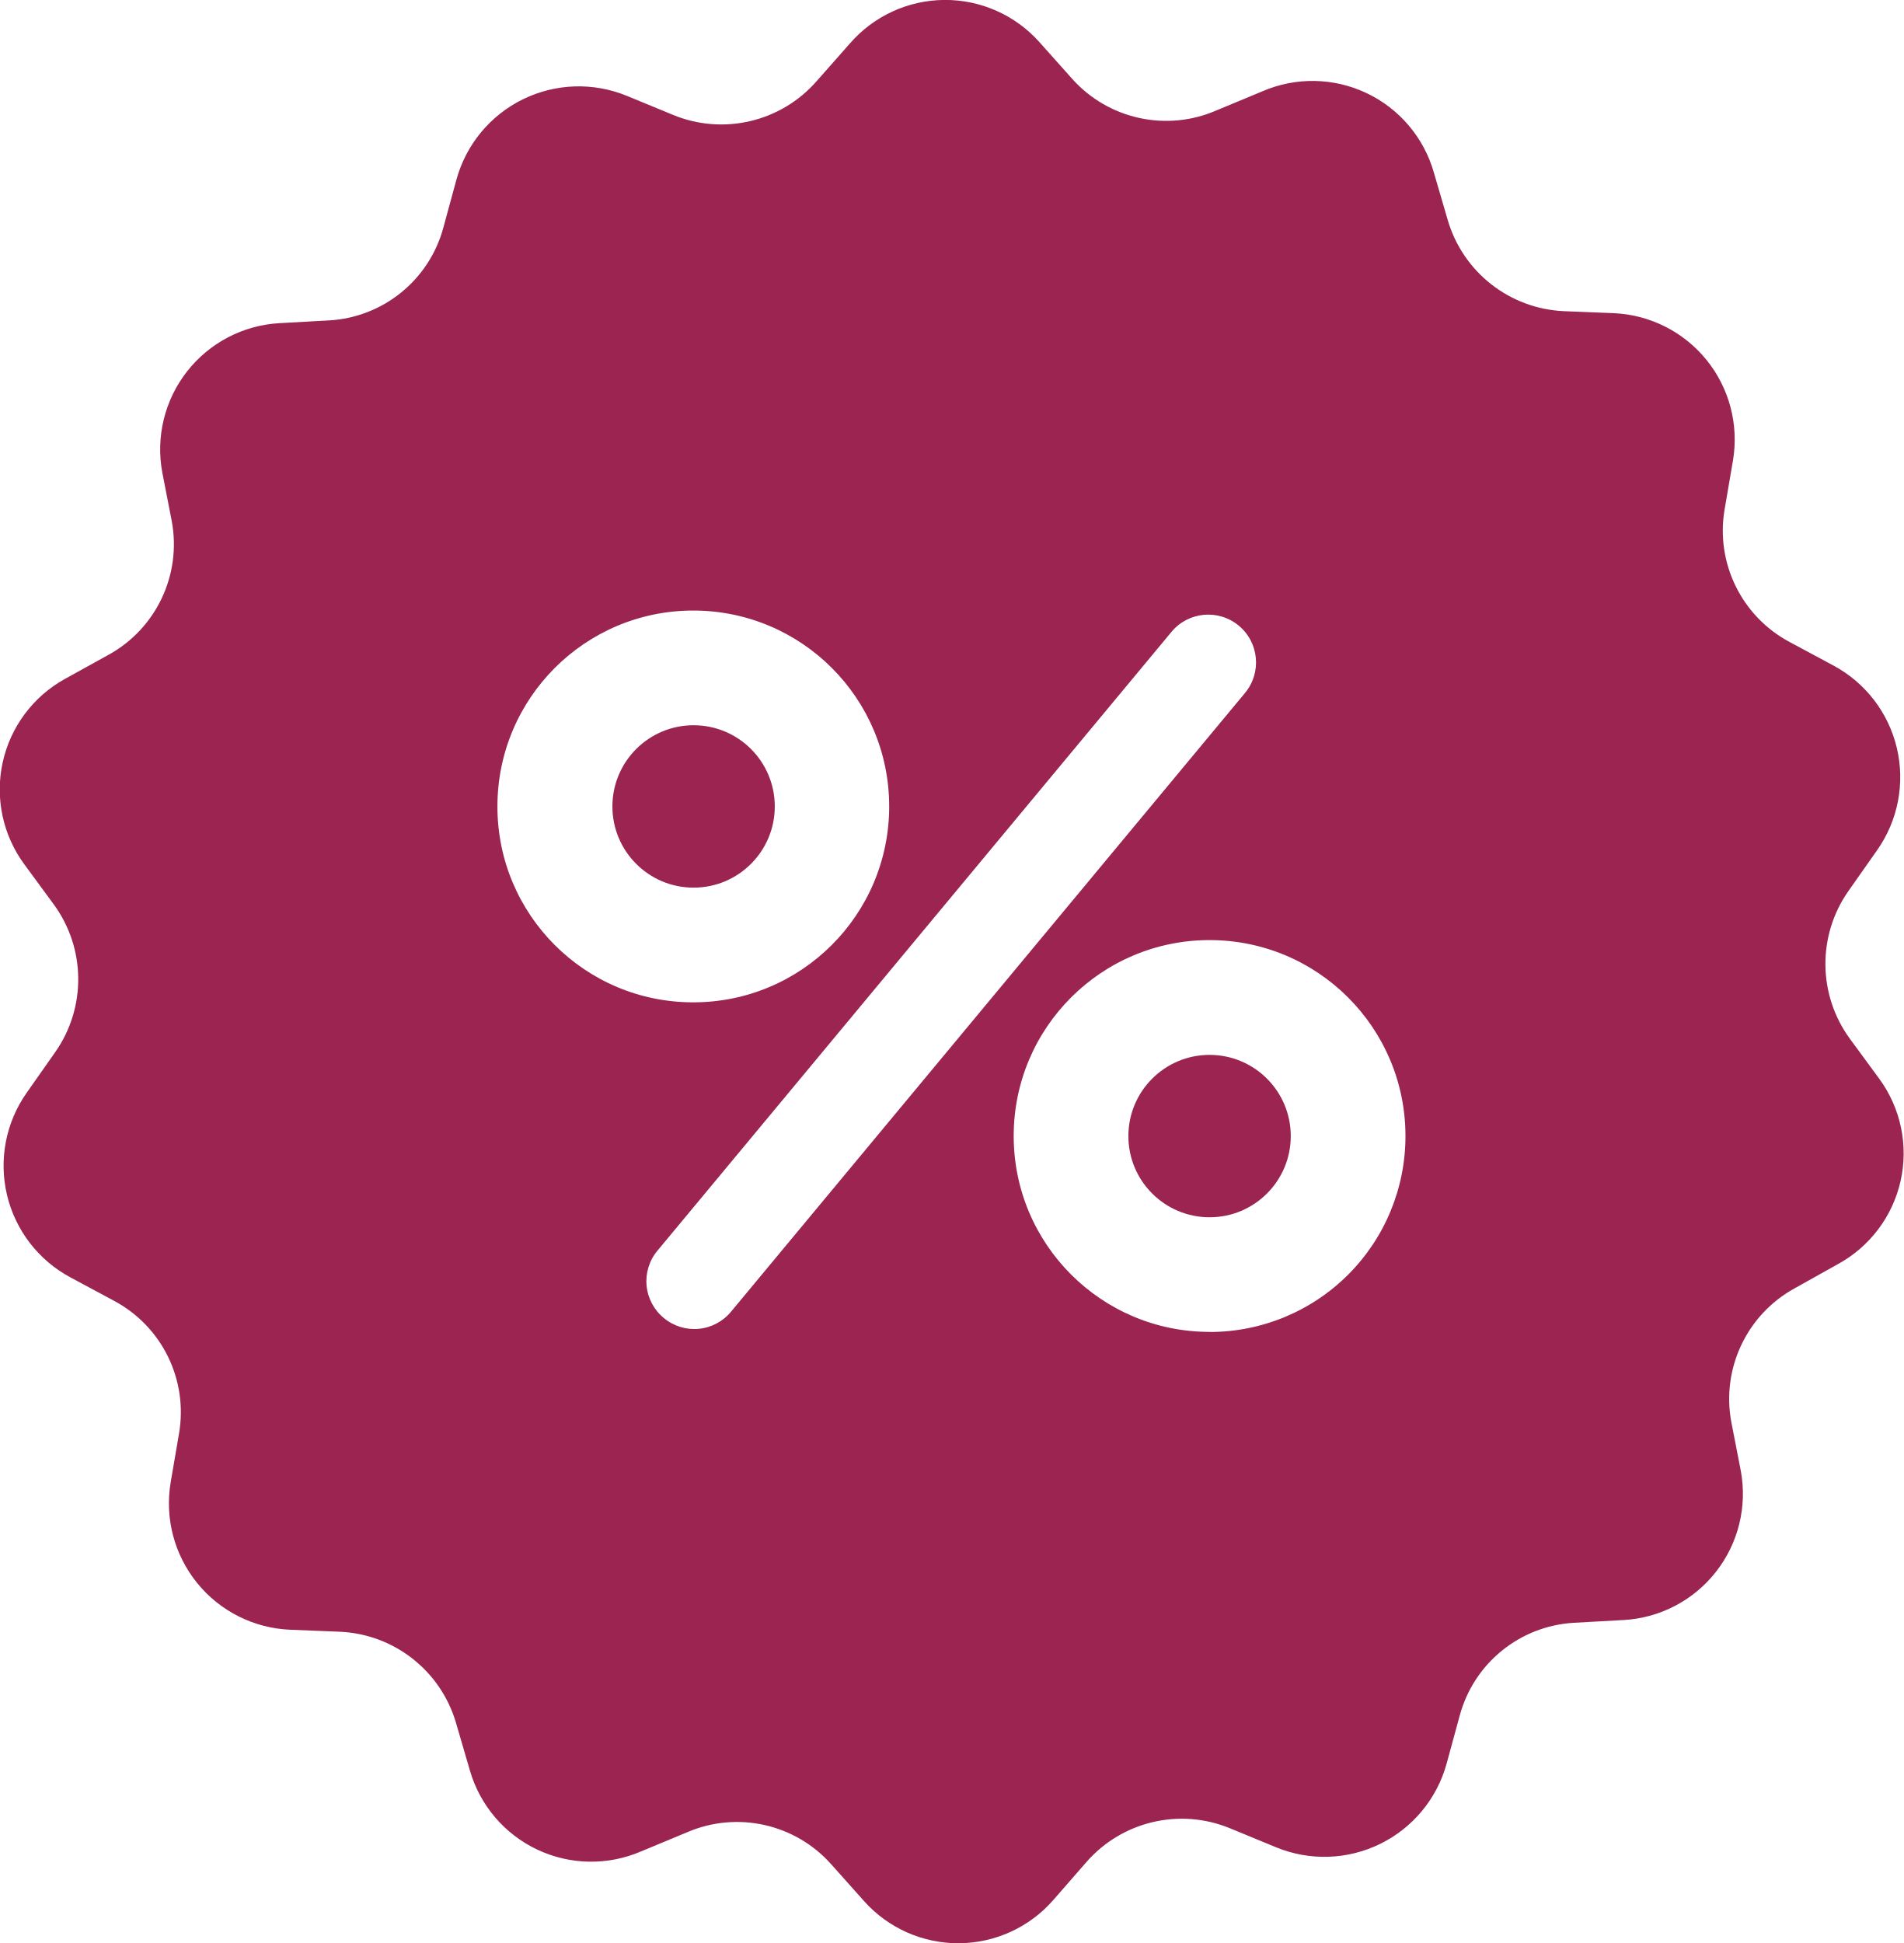
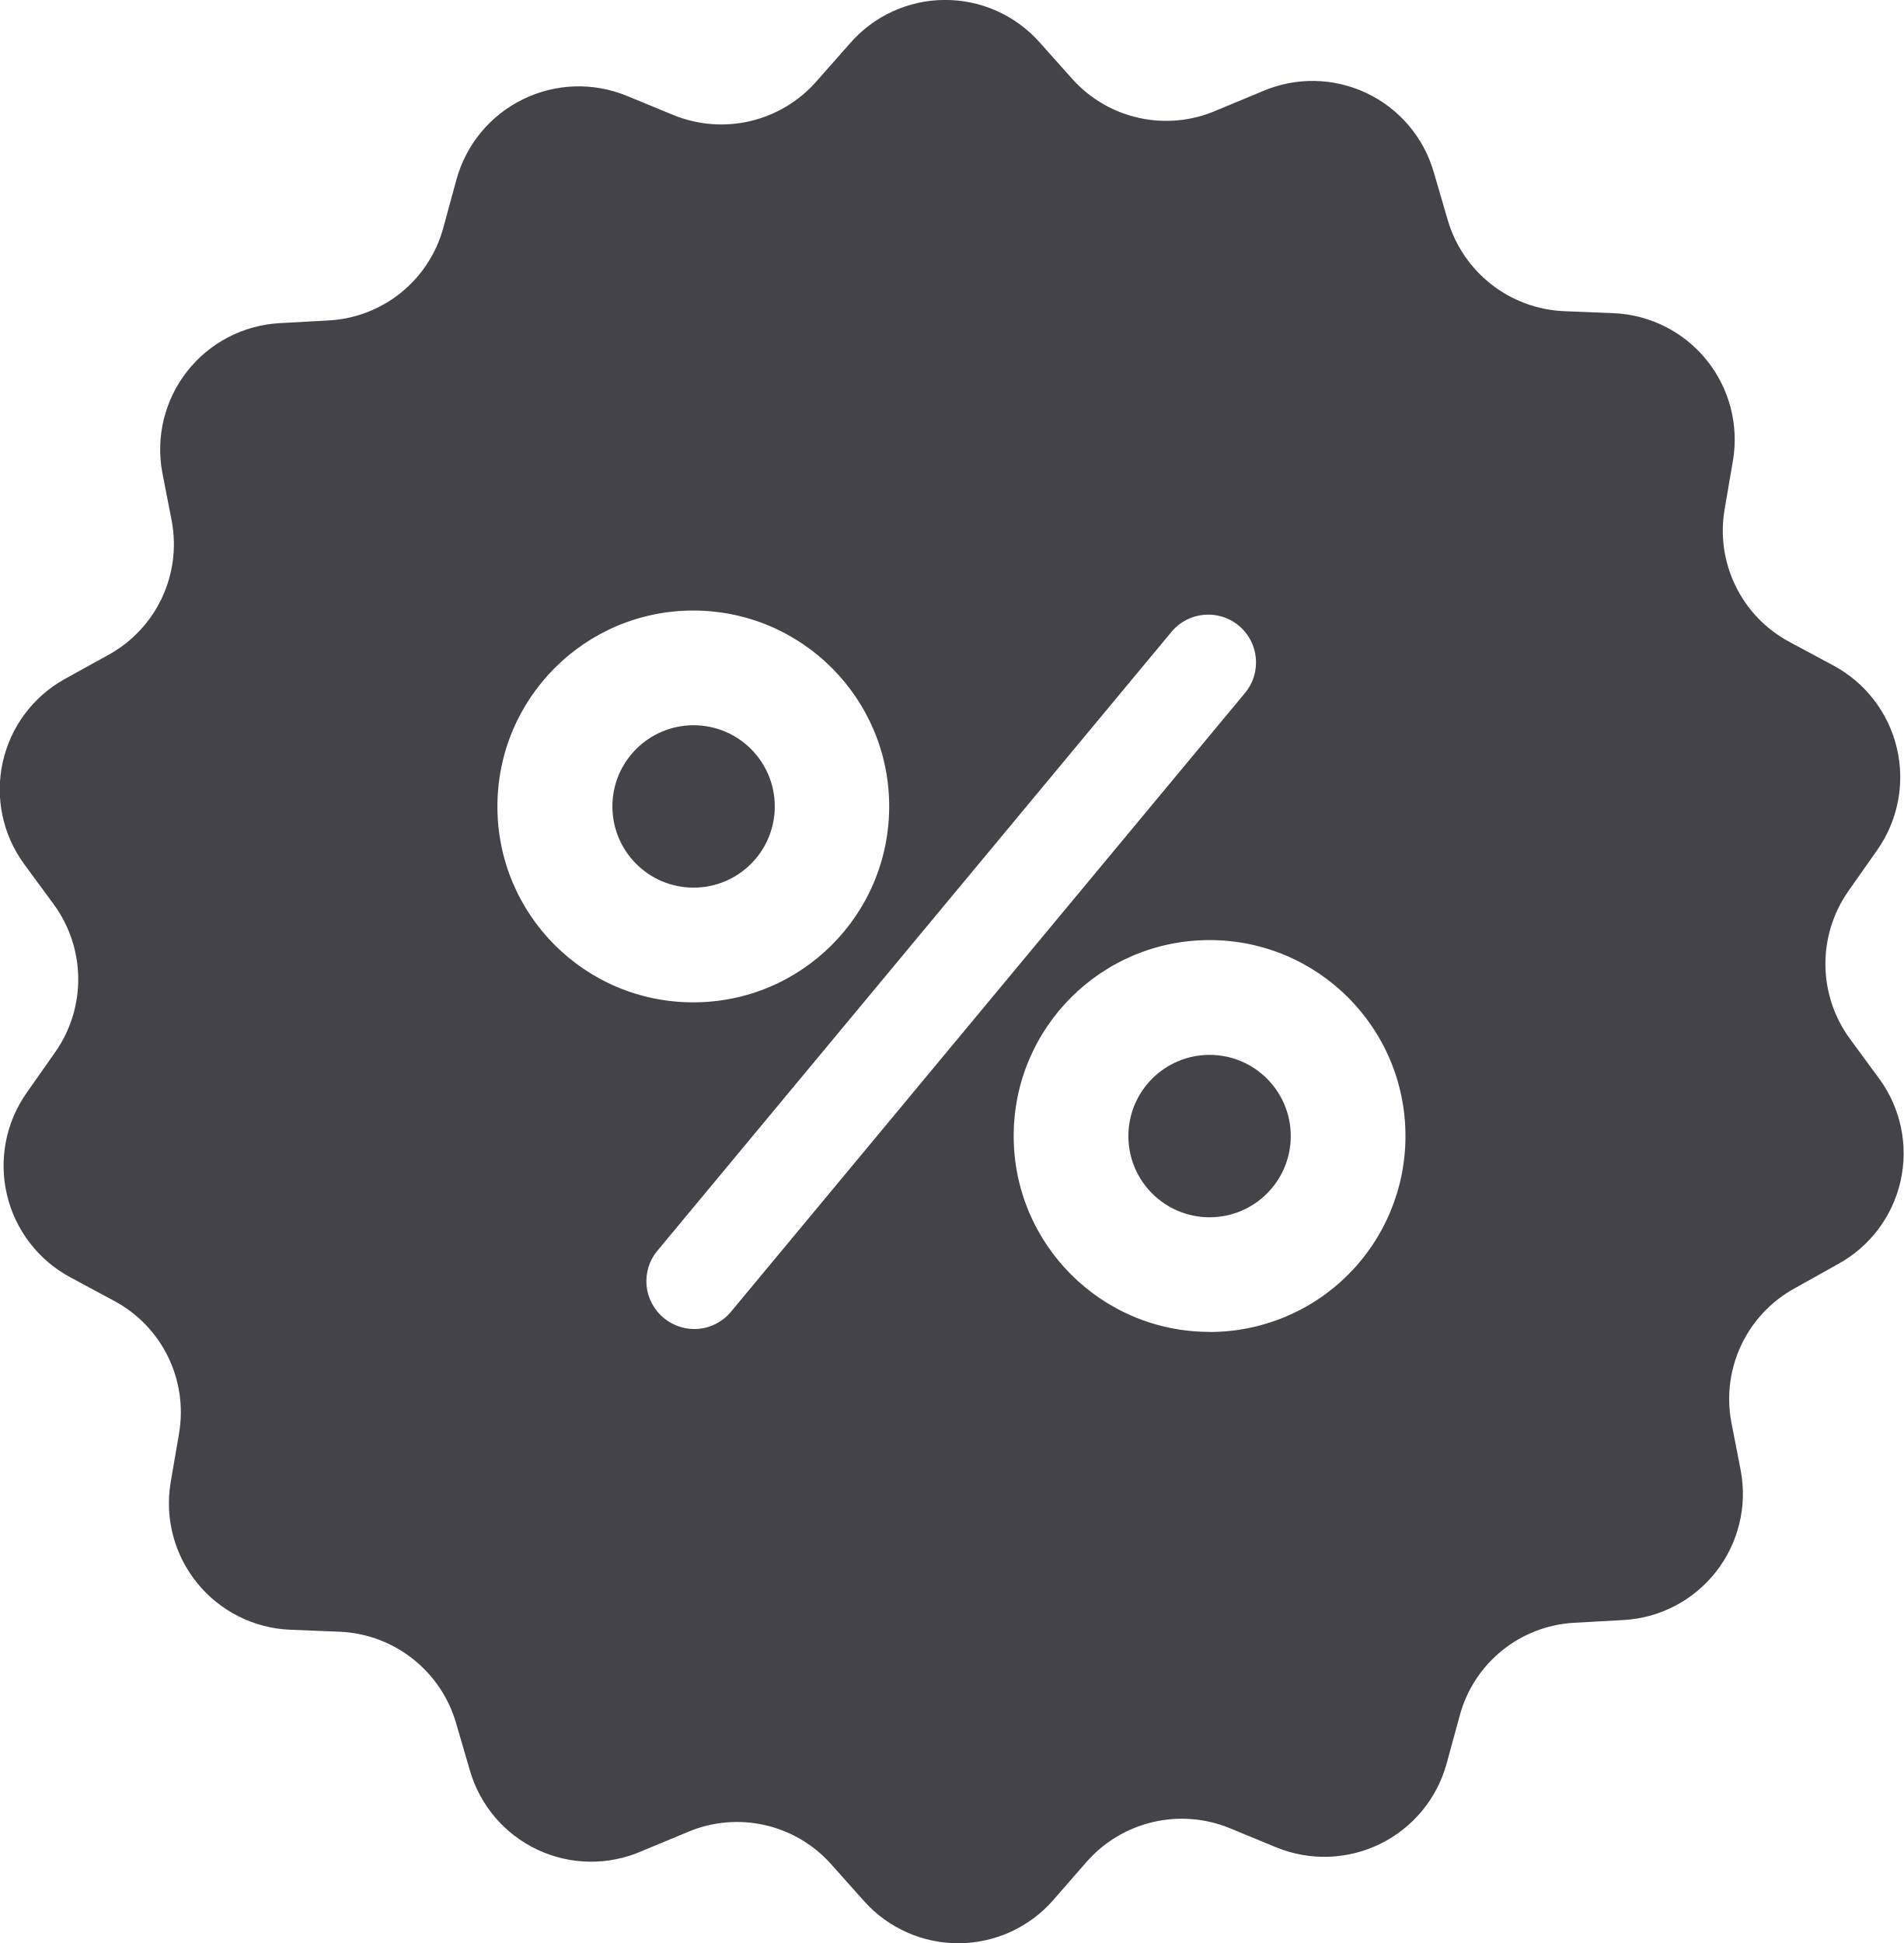
<svg xmlns="http://www.w3.org/2000/svg" width="20" height="20.412" viewBox="0 0 20 20.412">
  <g id="discount" transform="translate(-4.919 0)">
    <g id="Group_7" data-name="Group 7" transform="translate(4.919 0)">
      <g id="Group_6" data-name="Group 6" transform="translate(0 0)">
-         <circle id="Ellipse_1" data-name="Ellipse 1" cx="0.853" cy="0.853" r="0.853" transform="translate(6.434 7.619)" fill="#9b2450" />
-         <circle id="Ellipse_2" data-name="Ellipse 2" cx="0.853" cy="0.853" r="0.853" transform="translate(11.855 11.082)" fill="#9b2450" />
-         <path id="Path_12" data-name="Path 12" d="M24.663,11.333l-.31-.422a1.332,1.332,0,0,1-.013-1.552l.3-.427a1.331,1.331,0,0,0-.46-1.941l-.46-.247a1.326,1.326,0,0,1-.682-1.393l.088-.514A1.329,1.329,0,0,0,21.873,3.29l-.523-.021a1.333,1.333,0,0,1-1.221-.958l-.146-.5A1.326,1.326,0,0,0,18.18.96l-.481.2A1.325,1.325,0,0,1,16.185.83L15.838.441a1.326,1.326,0,0,0-1.991.017L13.5.851a1.33,1.33,0,0,1-1.51.356l-.485-.2a1.332,1.332,0,0,0-1.79.878l-.138.506a1.321,1.321,0,0,1-1.2.975l-.523.029a1.328,1.328,0,0,0-1.23,1.568l.1.514a1.326,1.326,0,0,1-.661,1.4L5.6,7.133a1.327,1.327,0,0,0-.427,1.945l.31.422A1.332,1.332,0,0,1,5.5,11.052l-.3.427a1.331,1.331,0,0,0,.46,1.941l.46.247A1.326,1.326,0,0,1,6.8,15.059l-.088.514a1.329,1.329,0,0,0,1.255,1.548l.523.021A1.333,1.333,0,0,1,9.71,18.1l.146.5a1.326,1.326,0,0,0,1.8.849l.481-.2a1.325,1.325,0,0,1,1.514.335l.347.389a1.326,1.326,0,0,0,1.991-.017l.343-.393a1.33,1.33,0,0,1,1.51-.356l.485.2a1.332,1.332,0,0,0,1.79-.878l.138-.506a1.321,1.321,0,0,1,1.2-.975l.523-.029a1.328,1.328,0,0,0,1.23-1.568l-.1-.514a1.326,1.326,0,0,1,.661-1.4l.456-.255A1.326,1.326,0,0,0,24.663,11.333ZM10.145,8.472A2.058,2.058,0,1,1,12.2,10.53,2.056,2.056,0,0,1,10.145,8.472ZM12.6,13.779a.5.5,0,0,1-.707.067h0a.5.5,0,0,1-.067-.707l5.4-6.5a.5.5,0,0,1,.774.64Zm5.027.213a2.058,2.058,0,1,1,2.058-2.058A2.056,2.056,0,0,1,17.628,13.993Z" transform="translate(-4.919 0)" fill="#9b2450" />
+         <circle id="Ellipse_1" data-name="Ellipse 1" cx="0.853" cy="0.853" r="0.853" transform="translate(6.434 7.619)" fill="#434348" />
+         <circle id="Ellipse_2" data-name="Ellipse 2" cx="0.853" cy="0.853" r="0.853" transform="translate(11.855 11.082)" fill="#434348" />
+         <path id="Path_12" data-name="Path 12" d="M24.663,11.333l-.31-.422a1.332,1.332,0,0,1-.013-1.552l.3-.427a1.331,1.331,0,0,0-.46-1.941l-.46-.247a1.326,1.326,0,0,1-.682-1.393l.088-.514A1.329,1.329,0,0,0,21.873,3.29l-.523-.021a1.333,1.333,0,0,1-1.221-.958l-.146-.5A1.326,1.326,0,0,0,18.18.96l-.481.2A1.325,1.325,0,0,1,16.185.83L15.838.441a1.326,1.326,0,0,0-1.991.017L13.5.851a1.33,1.33,0,0,1-1.51.356l-.485-.2a1.332,1.332,0,0,0-1.79.878l-.138.506a1.321,1.321,0,0,1-1.2.975l-.523.029a1.328,1.328,0,0,0-1.23,1.568l.1.514a1.326,1.326,0,0,1-.661,1.4L5.6,7.133a1.327,1.327,0,0,0-.427,1.945l.31.422A1.332,1.332,0,0,1,5.5,11.052l-.3.427a1.331,1.331,0,0,0,.46,1.941l.46.247A1.326,1.326,0,0,1,6.8,15.059l-.088.514a1.329,1.329,0,0,0,1.255,1.548l.523.021A1.333,1.333,0,0,1,9.71,18.1l.146.5a1.326,1.326,0,0,0,1.8.849l.481-.2a1.325,1.325,0,0,1,1.514.335l.347.389a1.326,1.326,0,0,0,1.991-.017l.343-.393a1.33,1.33,0,0,1,1.51-.356l.485.2a1.332,1.332,0,0,0,1.79-.878l.138-.506a1.321,1.321,0,0,1,1.2-.975l.523-.029a1.328,1.328,0,0,0,1.23-1.568l-.1-.514a1.326,1.326,0,0,1,.661-1.4l.456-.255A1.326,1.326,0,0,0,24.663,11.333ZM10.145,8.472A2.058,2.058,0,1,1,12.2,10.53,2.056,2.056,0,0,1,10.145,8.472ZM12.6,13.779a.5.5,0,0,1-.707.067h0a.5.5,0,0,1-.067-.707l5.4-6.5a.5.5,0,0,1,.774.64Zm5.027.213a2.058,2.058,0,1,1,2.058-2.058A2.056,2.056,0,0,1,17.628,13.993Z" transform="translate(-4.919 0)" fill="#434348" />
      </g>
    </g>
  </g>
</svg>
